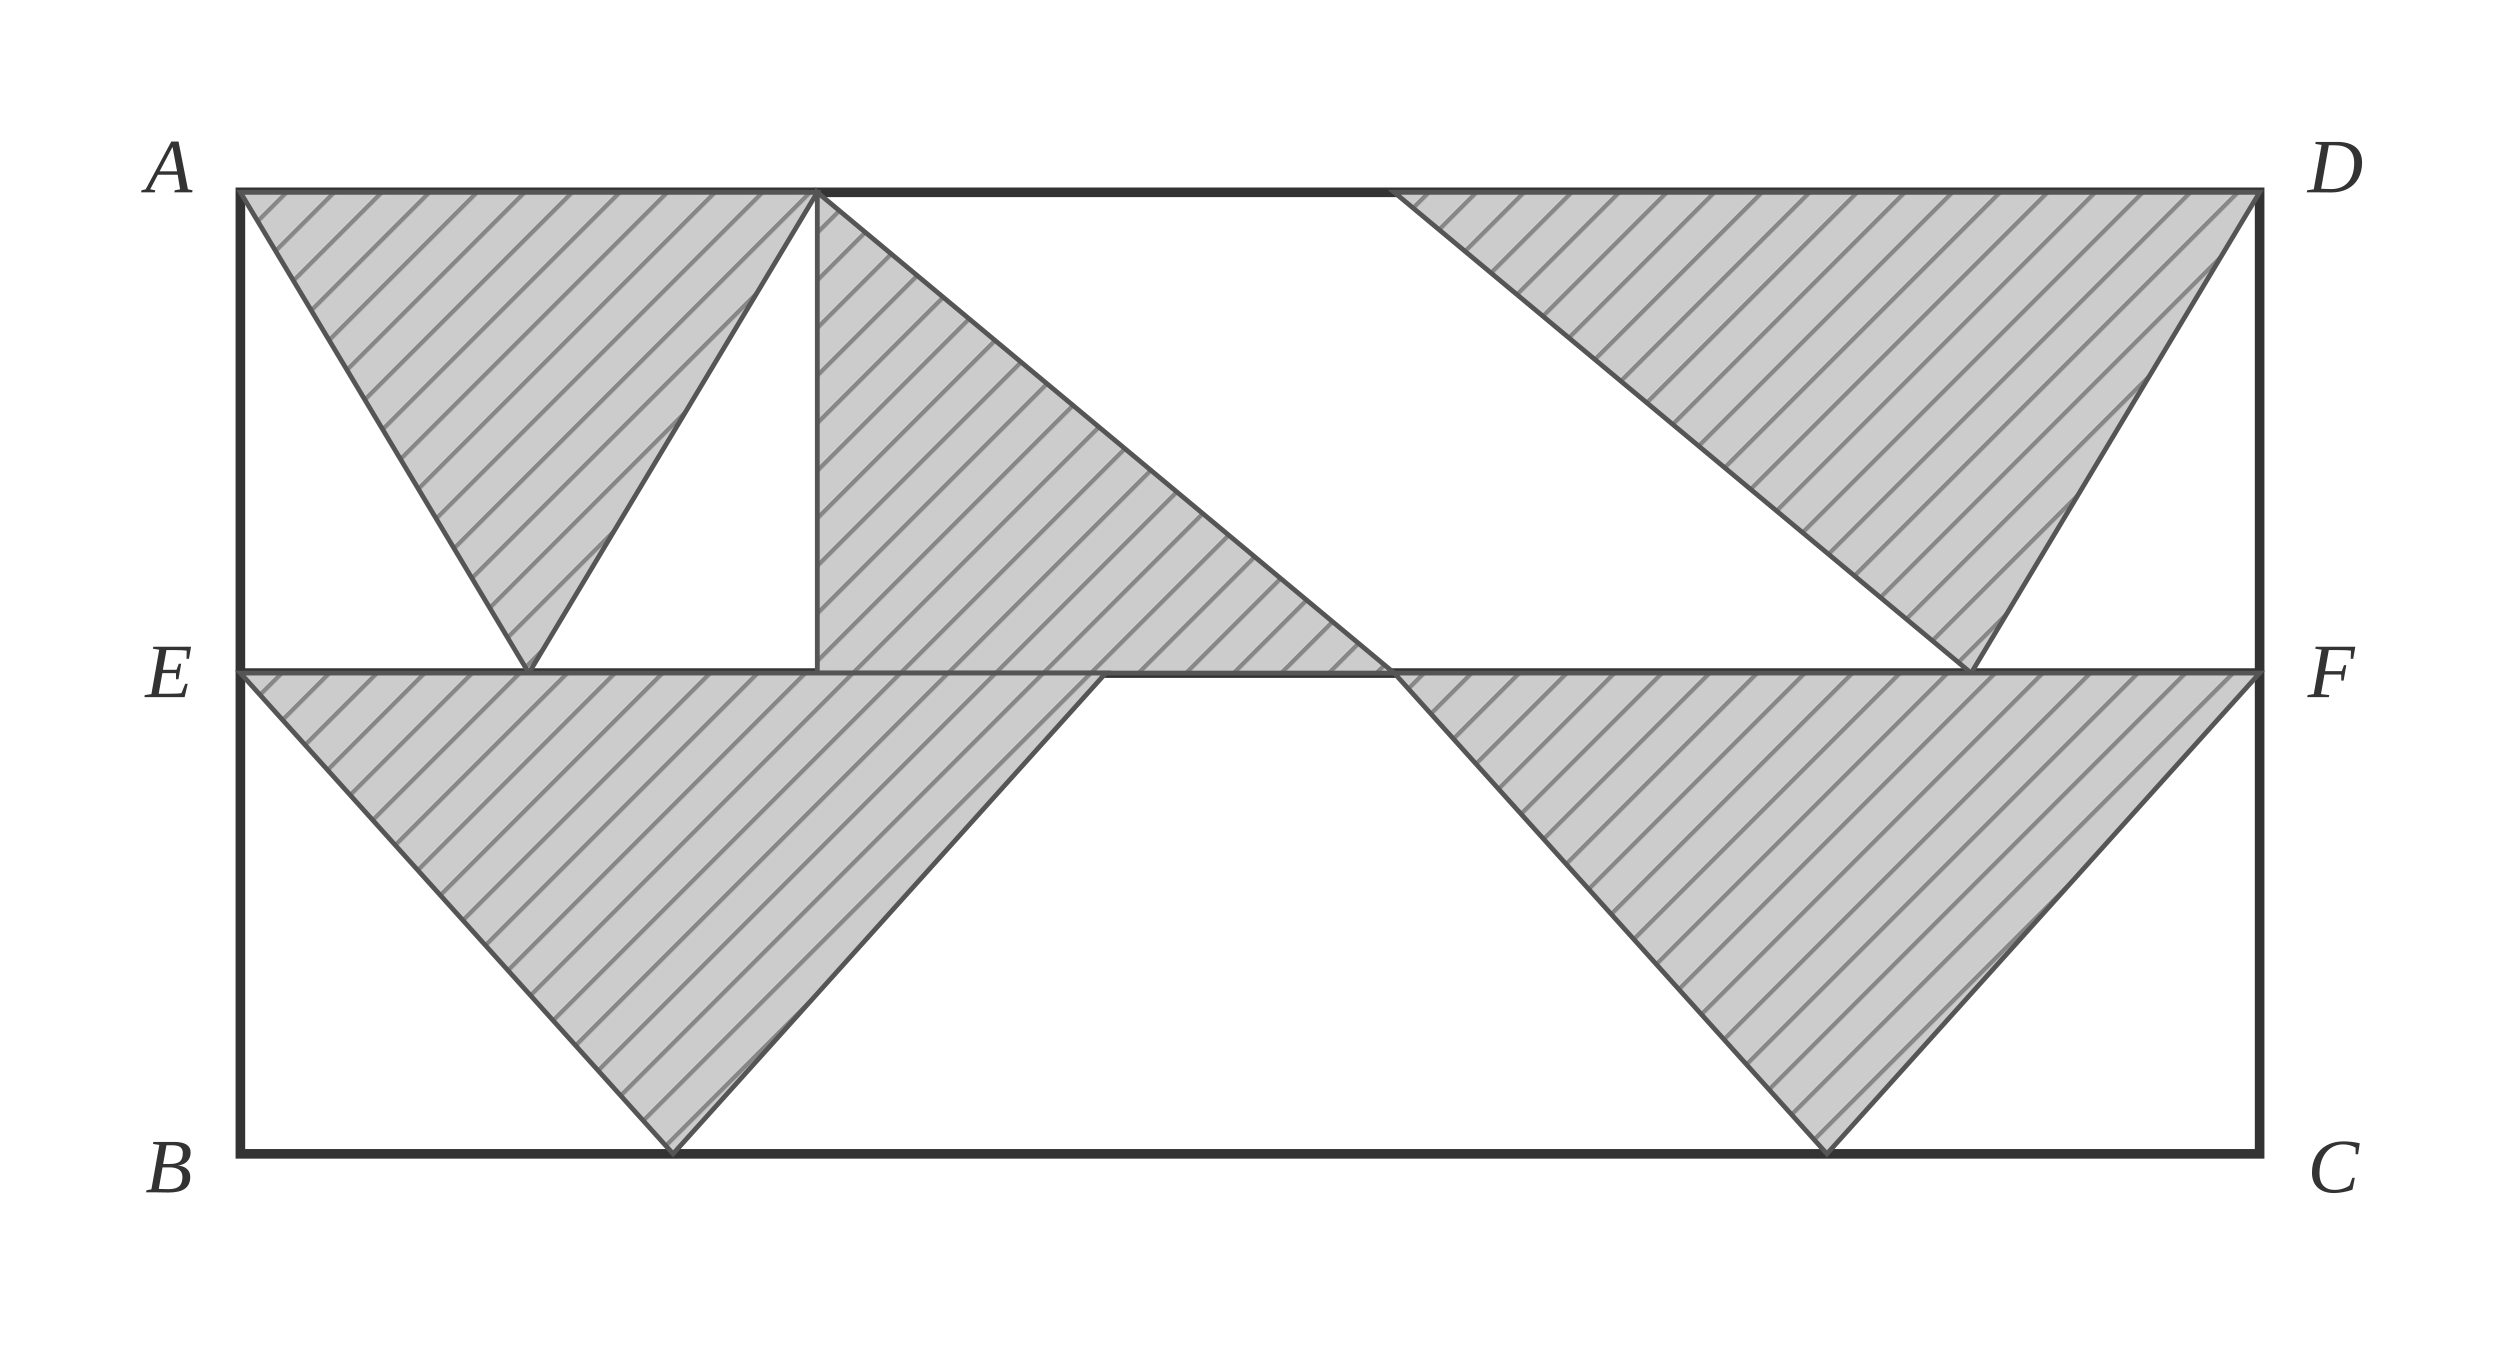
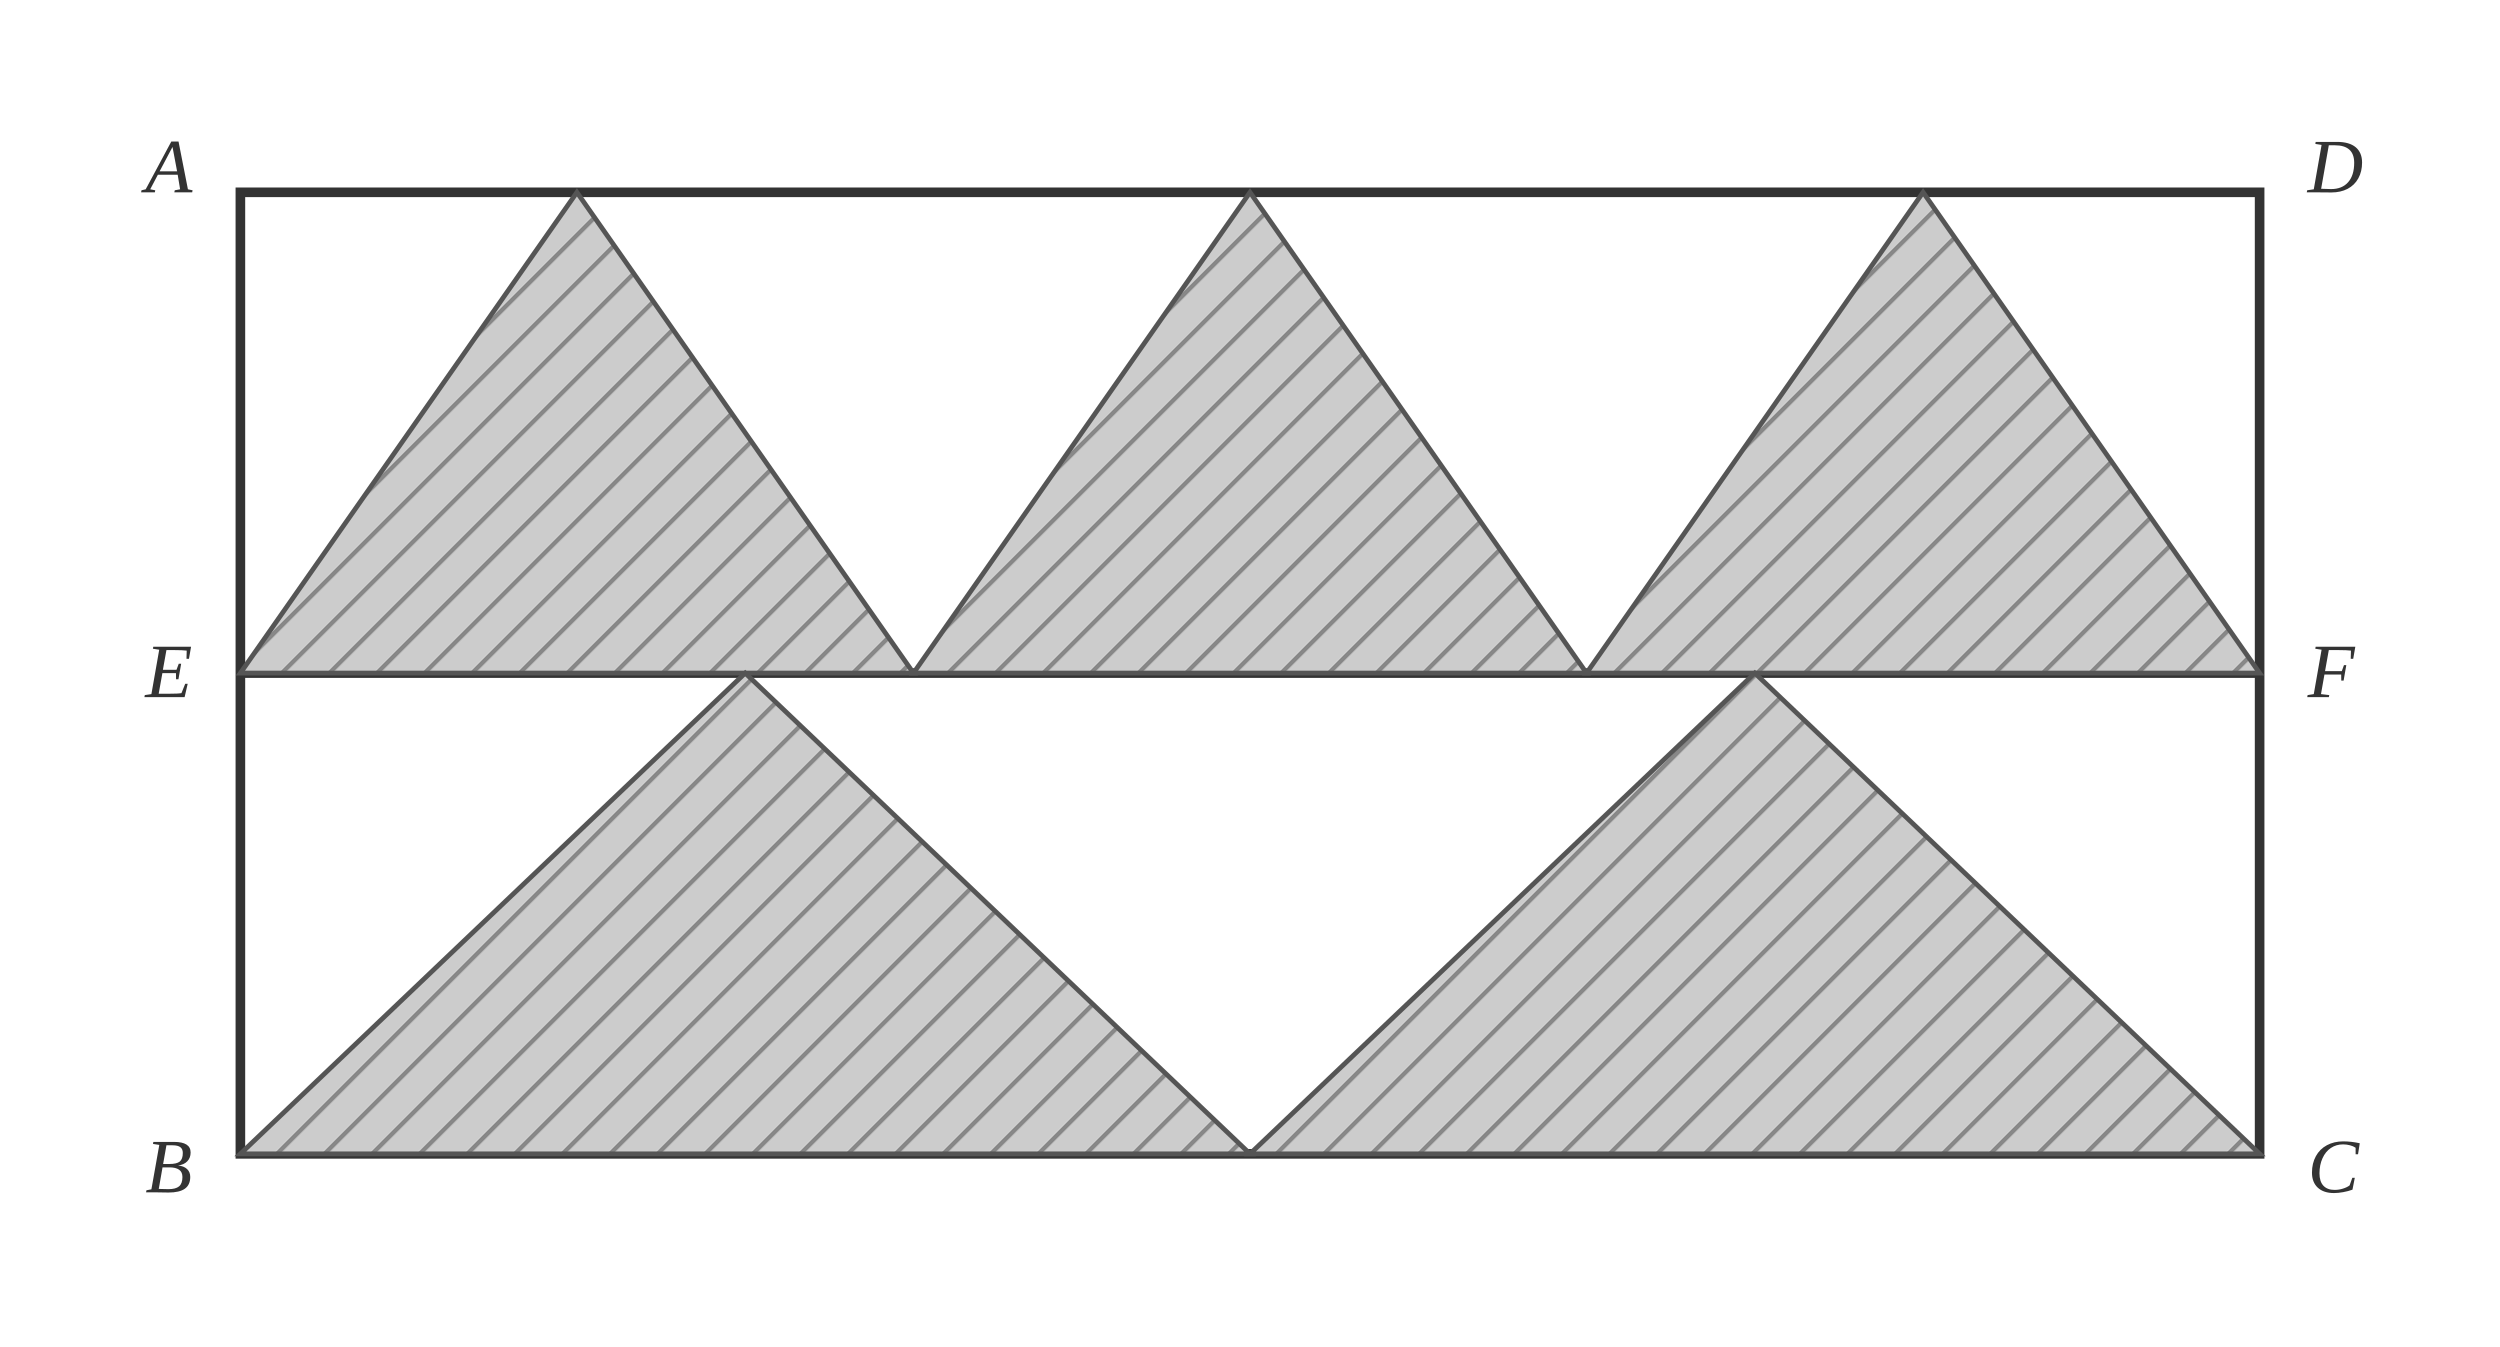
<svg xmlns="http://www.w3.org/2000/svg" viewBox="0 0 520 280" width="520" height="280">
  <style>
    text { font-family: "Times New Roman", SimSun, serif; font-size: 16px; font-style: italic; fill: #333; }
  </style>
  <defs>
    <pattern id="hatch26" width="7" height="7" patternTransform="rotate(45)" patternUnits="userSpaceOnUse">
      <rect width="7" height="7" fill="#cccccc" />
      <line x1="0" y1="0" x2="0" y2="7" stroke="#888" stroke-width="1.8" />
    </pattern>
  </defs>
  <rect x="50" y="40" width="420" height="200" fill="none" stroke="#333" stroke-width="2" />
  <line x1="50" y1="140" x2="470" y2="140" stroke="#333" stroke-width="2" />
-   <polygon points="50,40 170,40 110,140" fill="url(#hatch26)" stroke="#555" stroke-width="1" />
-   <polygon points="170,40 290,140 170,140" fill="url(#hatch26)" stroke="#555" stroke-width="1" />
-   <polygon points="290,40 470,40 410,140" fill="url(#hatch26)" stroke="#555" stroke-width="1" />
-   <polygon points="50,140 230,140 140,240" fill="url(#hatch26)" stroke="#555" stroke-width="1" />
-   <polygon points="290,140 470,140 380,240" fill="url(#hatch26)" stroke="#555" stroke-width="1" />
+   <polygon points="50,140 190,140 120,40" fill="url(#hatch26)" stroke="#555" stroke-width="1" />
+   <polygon points="190,140 330,140 260,40" fill="url(#hatch26)" stroke="#555" stroke-width="1" />
+   <polygon points="330,140 470,140 400,40" fill="url(#hatch26)" stroke="#555" stroke-width="1" />
+   <polygon points="50,240 260,240 155,140" fill="url(#hatch26)" stroke="#555" stroke-width="1" />
+   <polygon points="260,240 470,240 365,140" fill="url(#hatch26)" stroke="#555" stroke-width="1" />
  <text x="40" y="40" text-anchor="end">A</text>
  <text x="40" y="145" text-anchor="end">E</text>
  <text x="40" y="248" text-anchor="end">B</text>
  <text x="480" y="40" text-anchor="start">D</text>
  <text x="480" y="145" text-anchor="start">F</text>
  <text x="480" y="248" text-anchor="start">C</text>
</svg>
